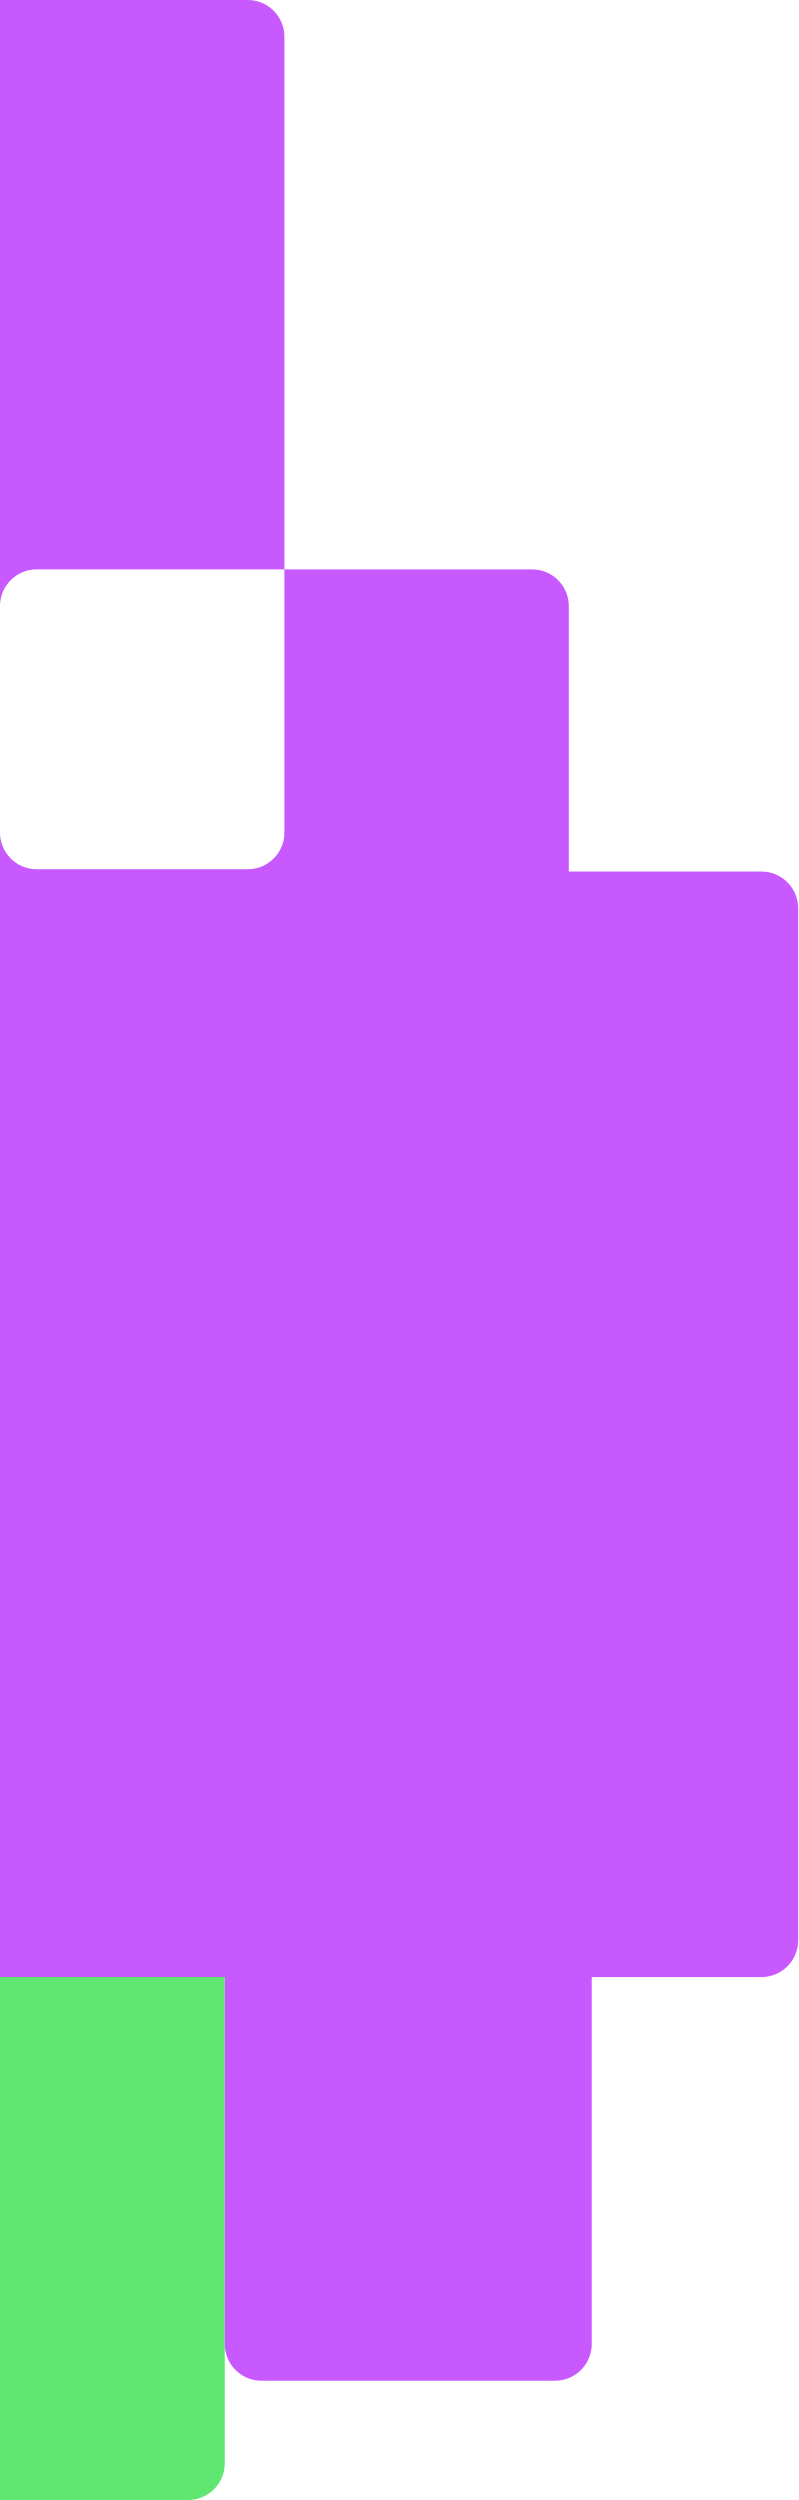
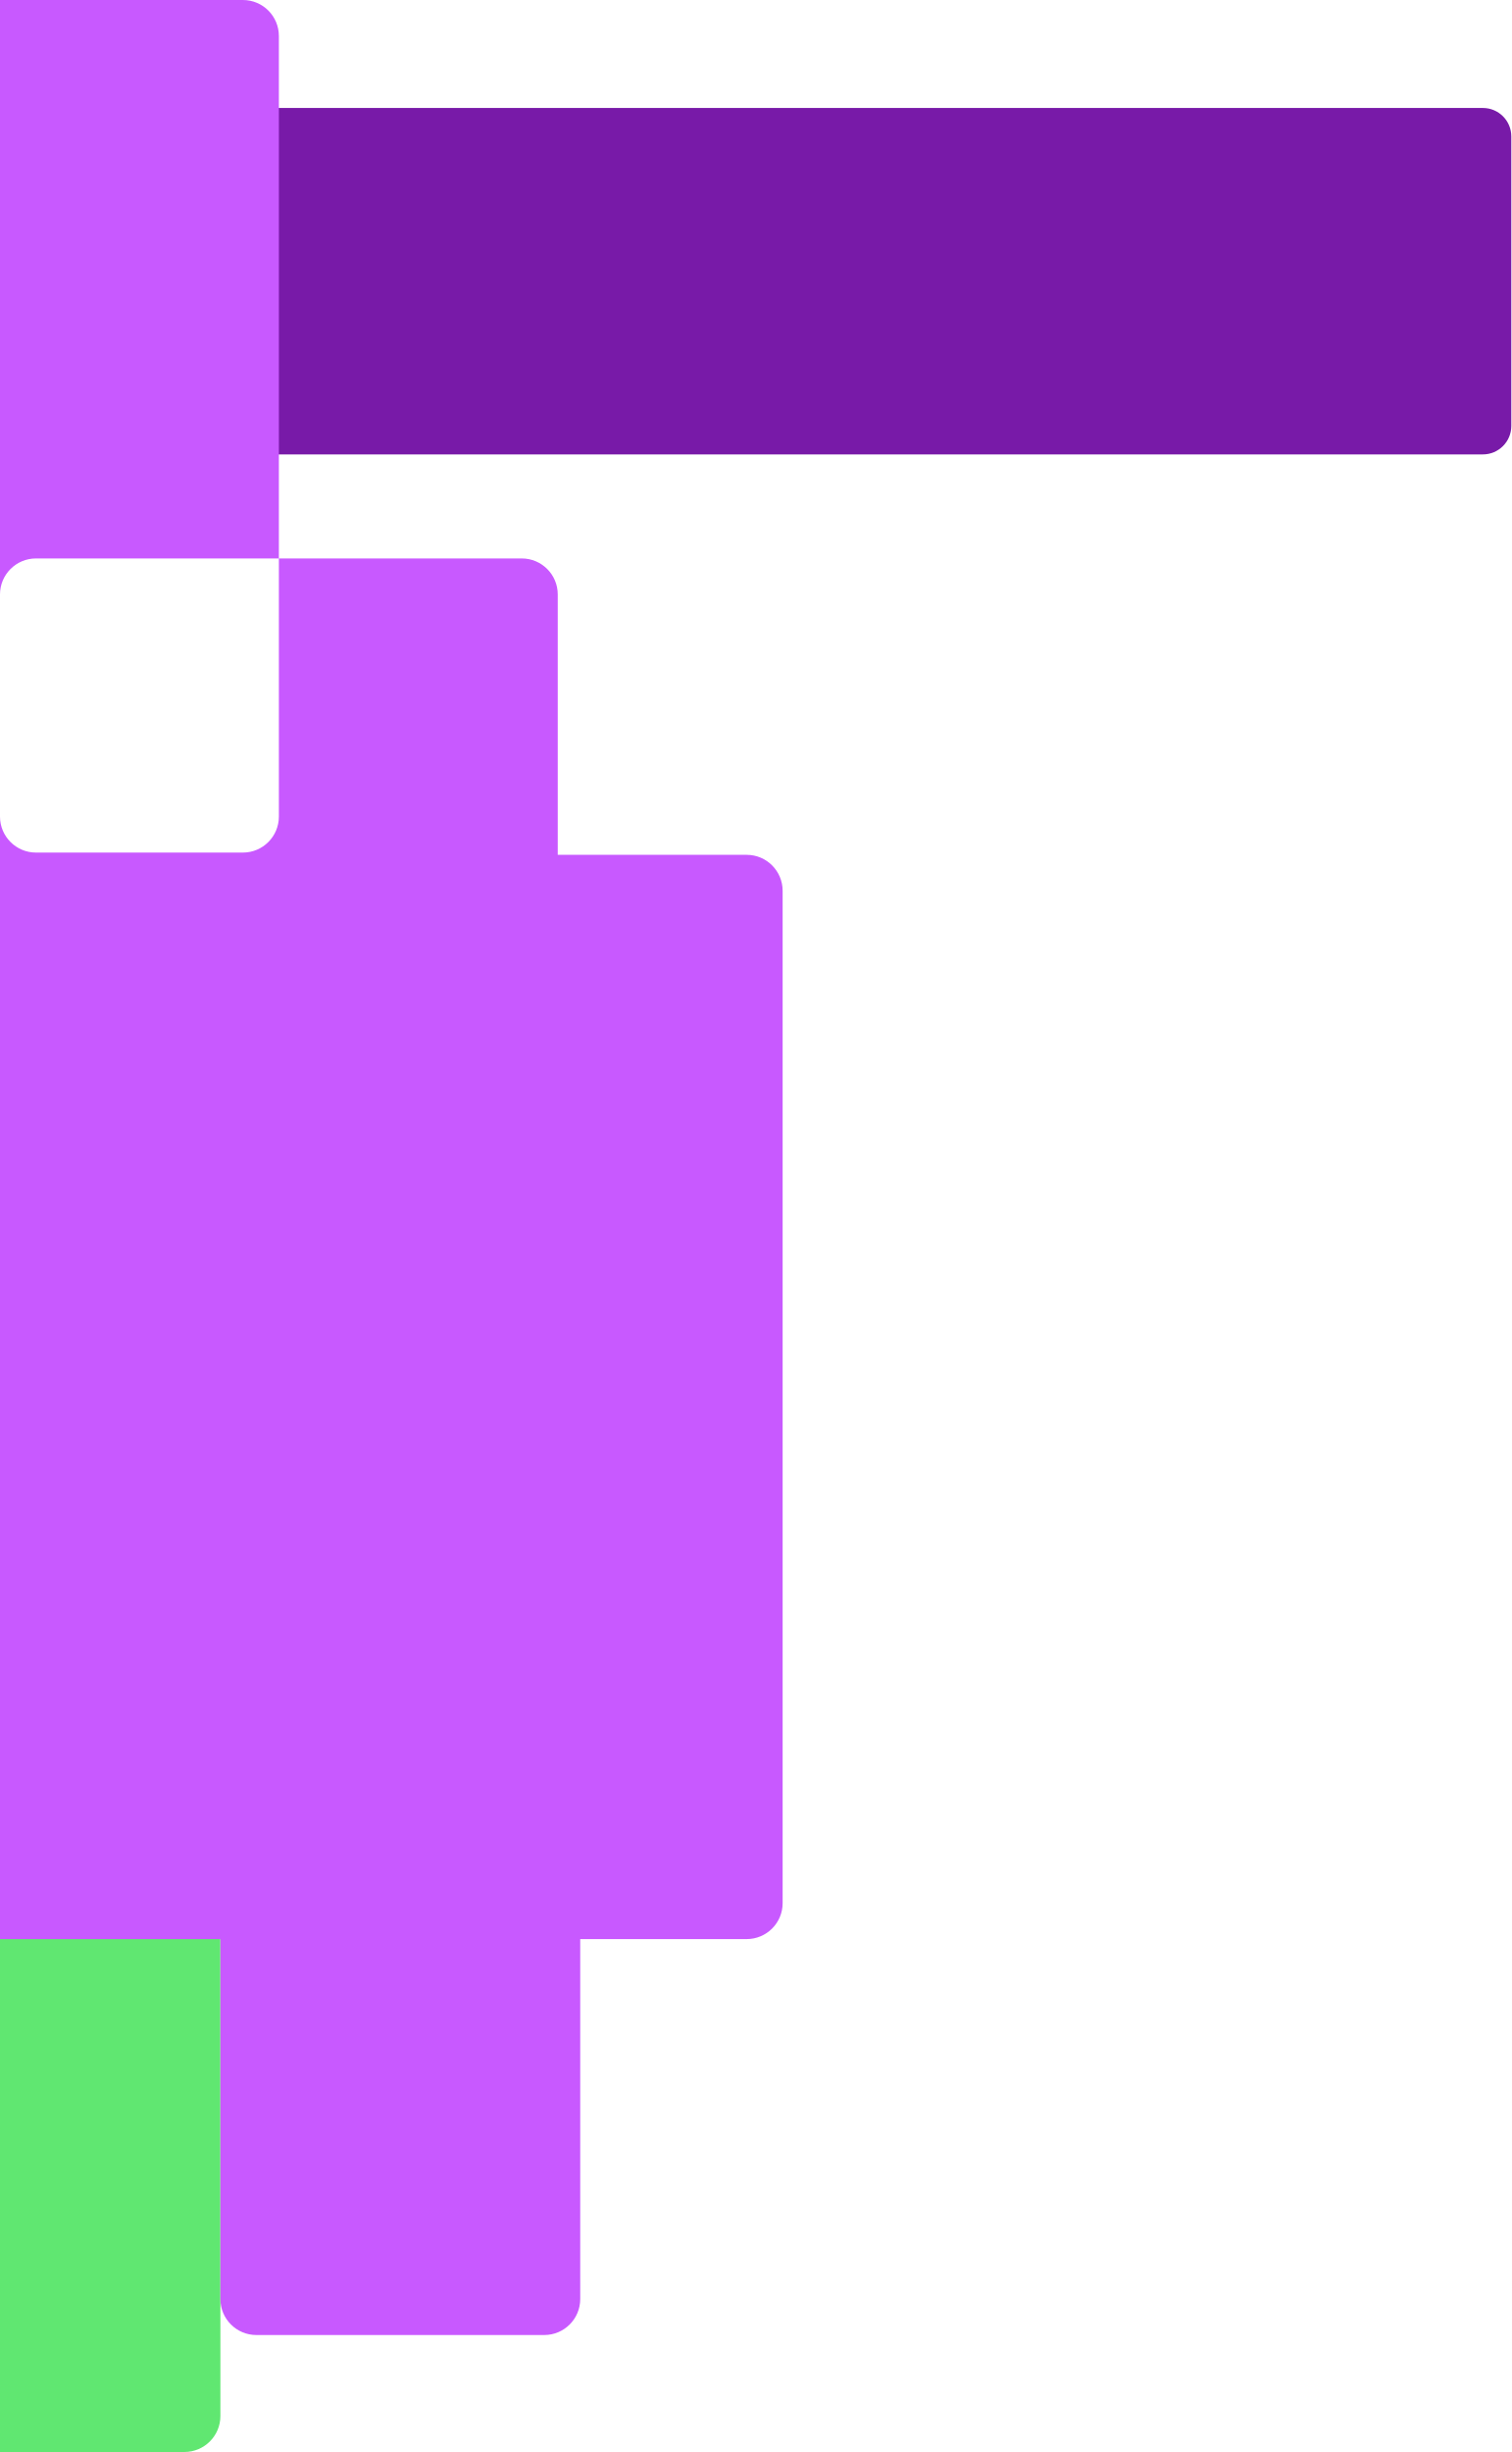
- <svg xmlns="http://www.w3.org/2000/svg" width="174" height="545" viewBox="0 0 174 545" fill="none">
+ <svg xmlns="http://www.w3.org/2000/svg" width="336" height="545" viewBox="0 0 336 545" fill="none" preserveAspectRatio="none">
+   <rect x="-10" y="24" width="346" height="77" rx="6.318" fill="#781AA8" />
  <path d="M-80 420C-80 415.582 -76.418 412 -72 412H41C45.418 412 49 415.582 49 420V537C49 541.418 45.418 545 41 545H-80V420Z" fill="#60E771" />
  <path fill-rule="evenodd" clip-rule="evenodd" d="M116 124.125C120.418 124.125 124 127.707 124 132.125V190H166C170.418 190 174 193.582 174 198V423C174 427.418 170.418 431 166 431H129V511C129 515.418 125.418 519 121 519H57C52.582 519 49 515.418 49 511V431H-41C-45.418 431 -49 427.418 -49 423V198C-49 193.582 -45.418 190 -41 190H0V181.511C0.006 185.924 3.585 189.5 8 189.5L54 189.5C58.418 189.5 62 185.918 62 181.5V124.125L116 124.125ZM62 124.125H8C3.582 124.125 3.8147e-06 127.707 0 132.125V0L54 2.36042e-06C58.418 2.55354e-06 62 3.582 62 8L62 124.125Z" fill="#C859FF" />
</svg>
